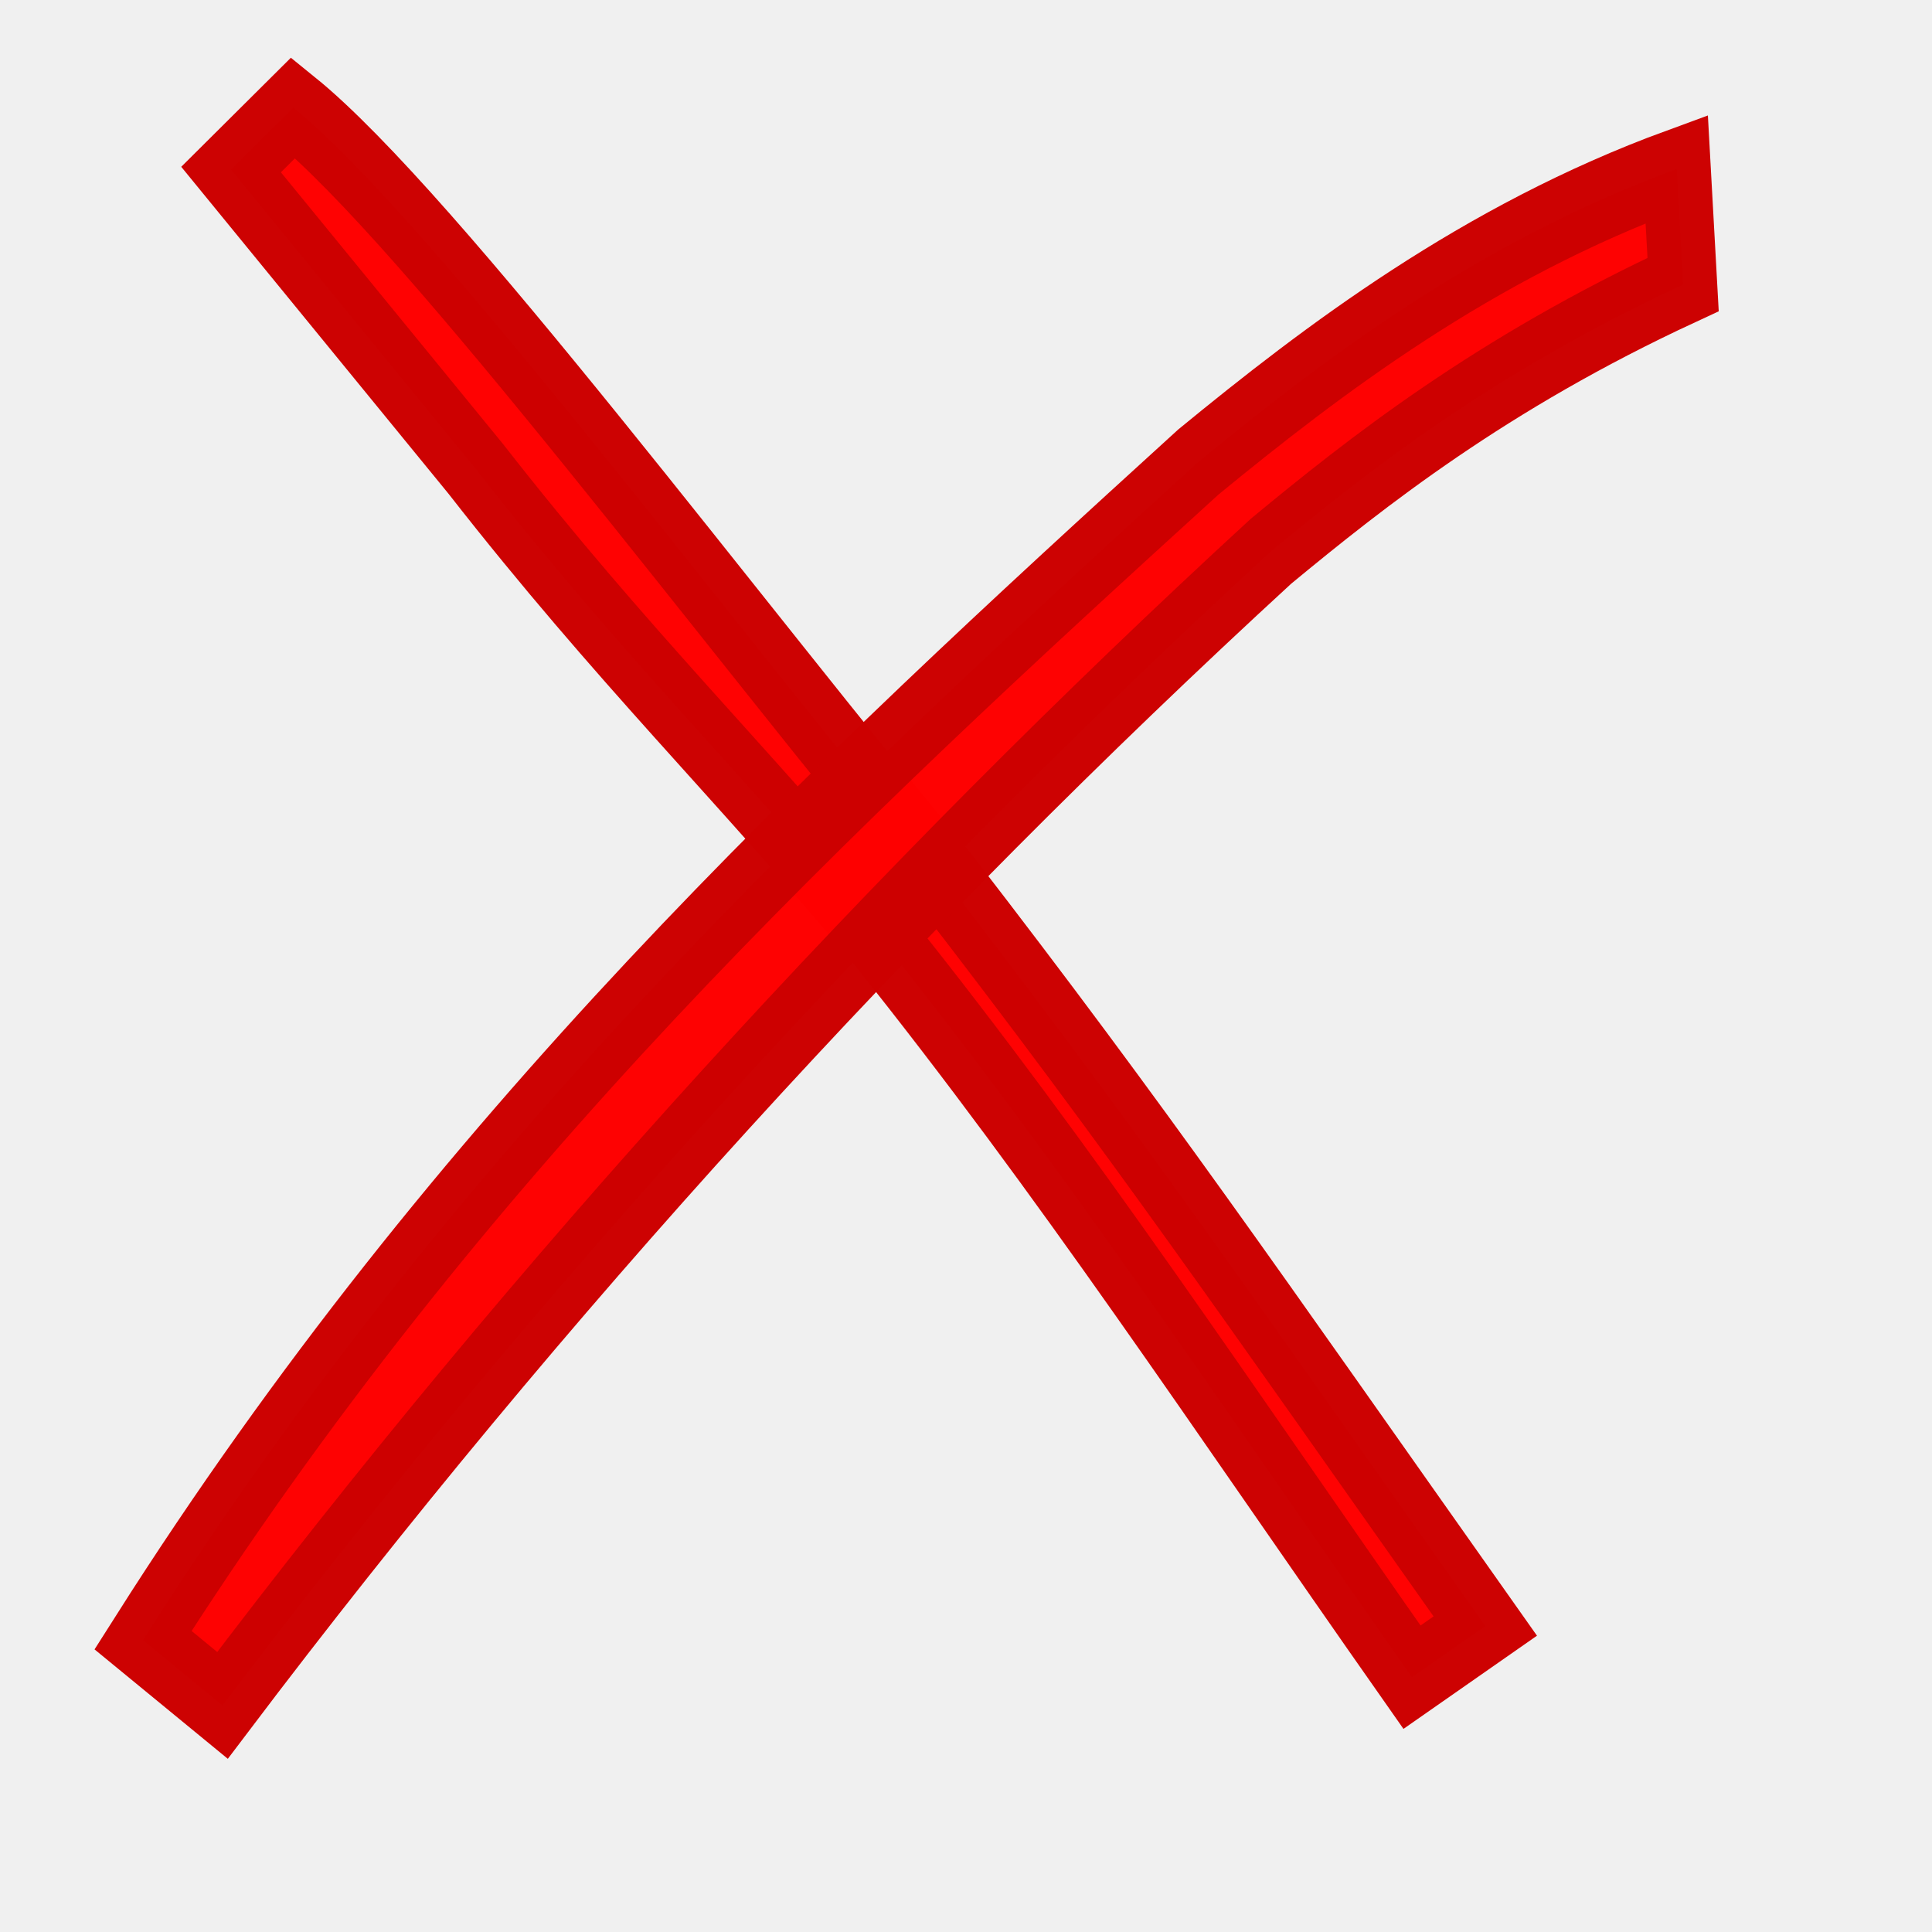
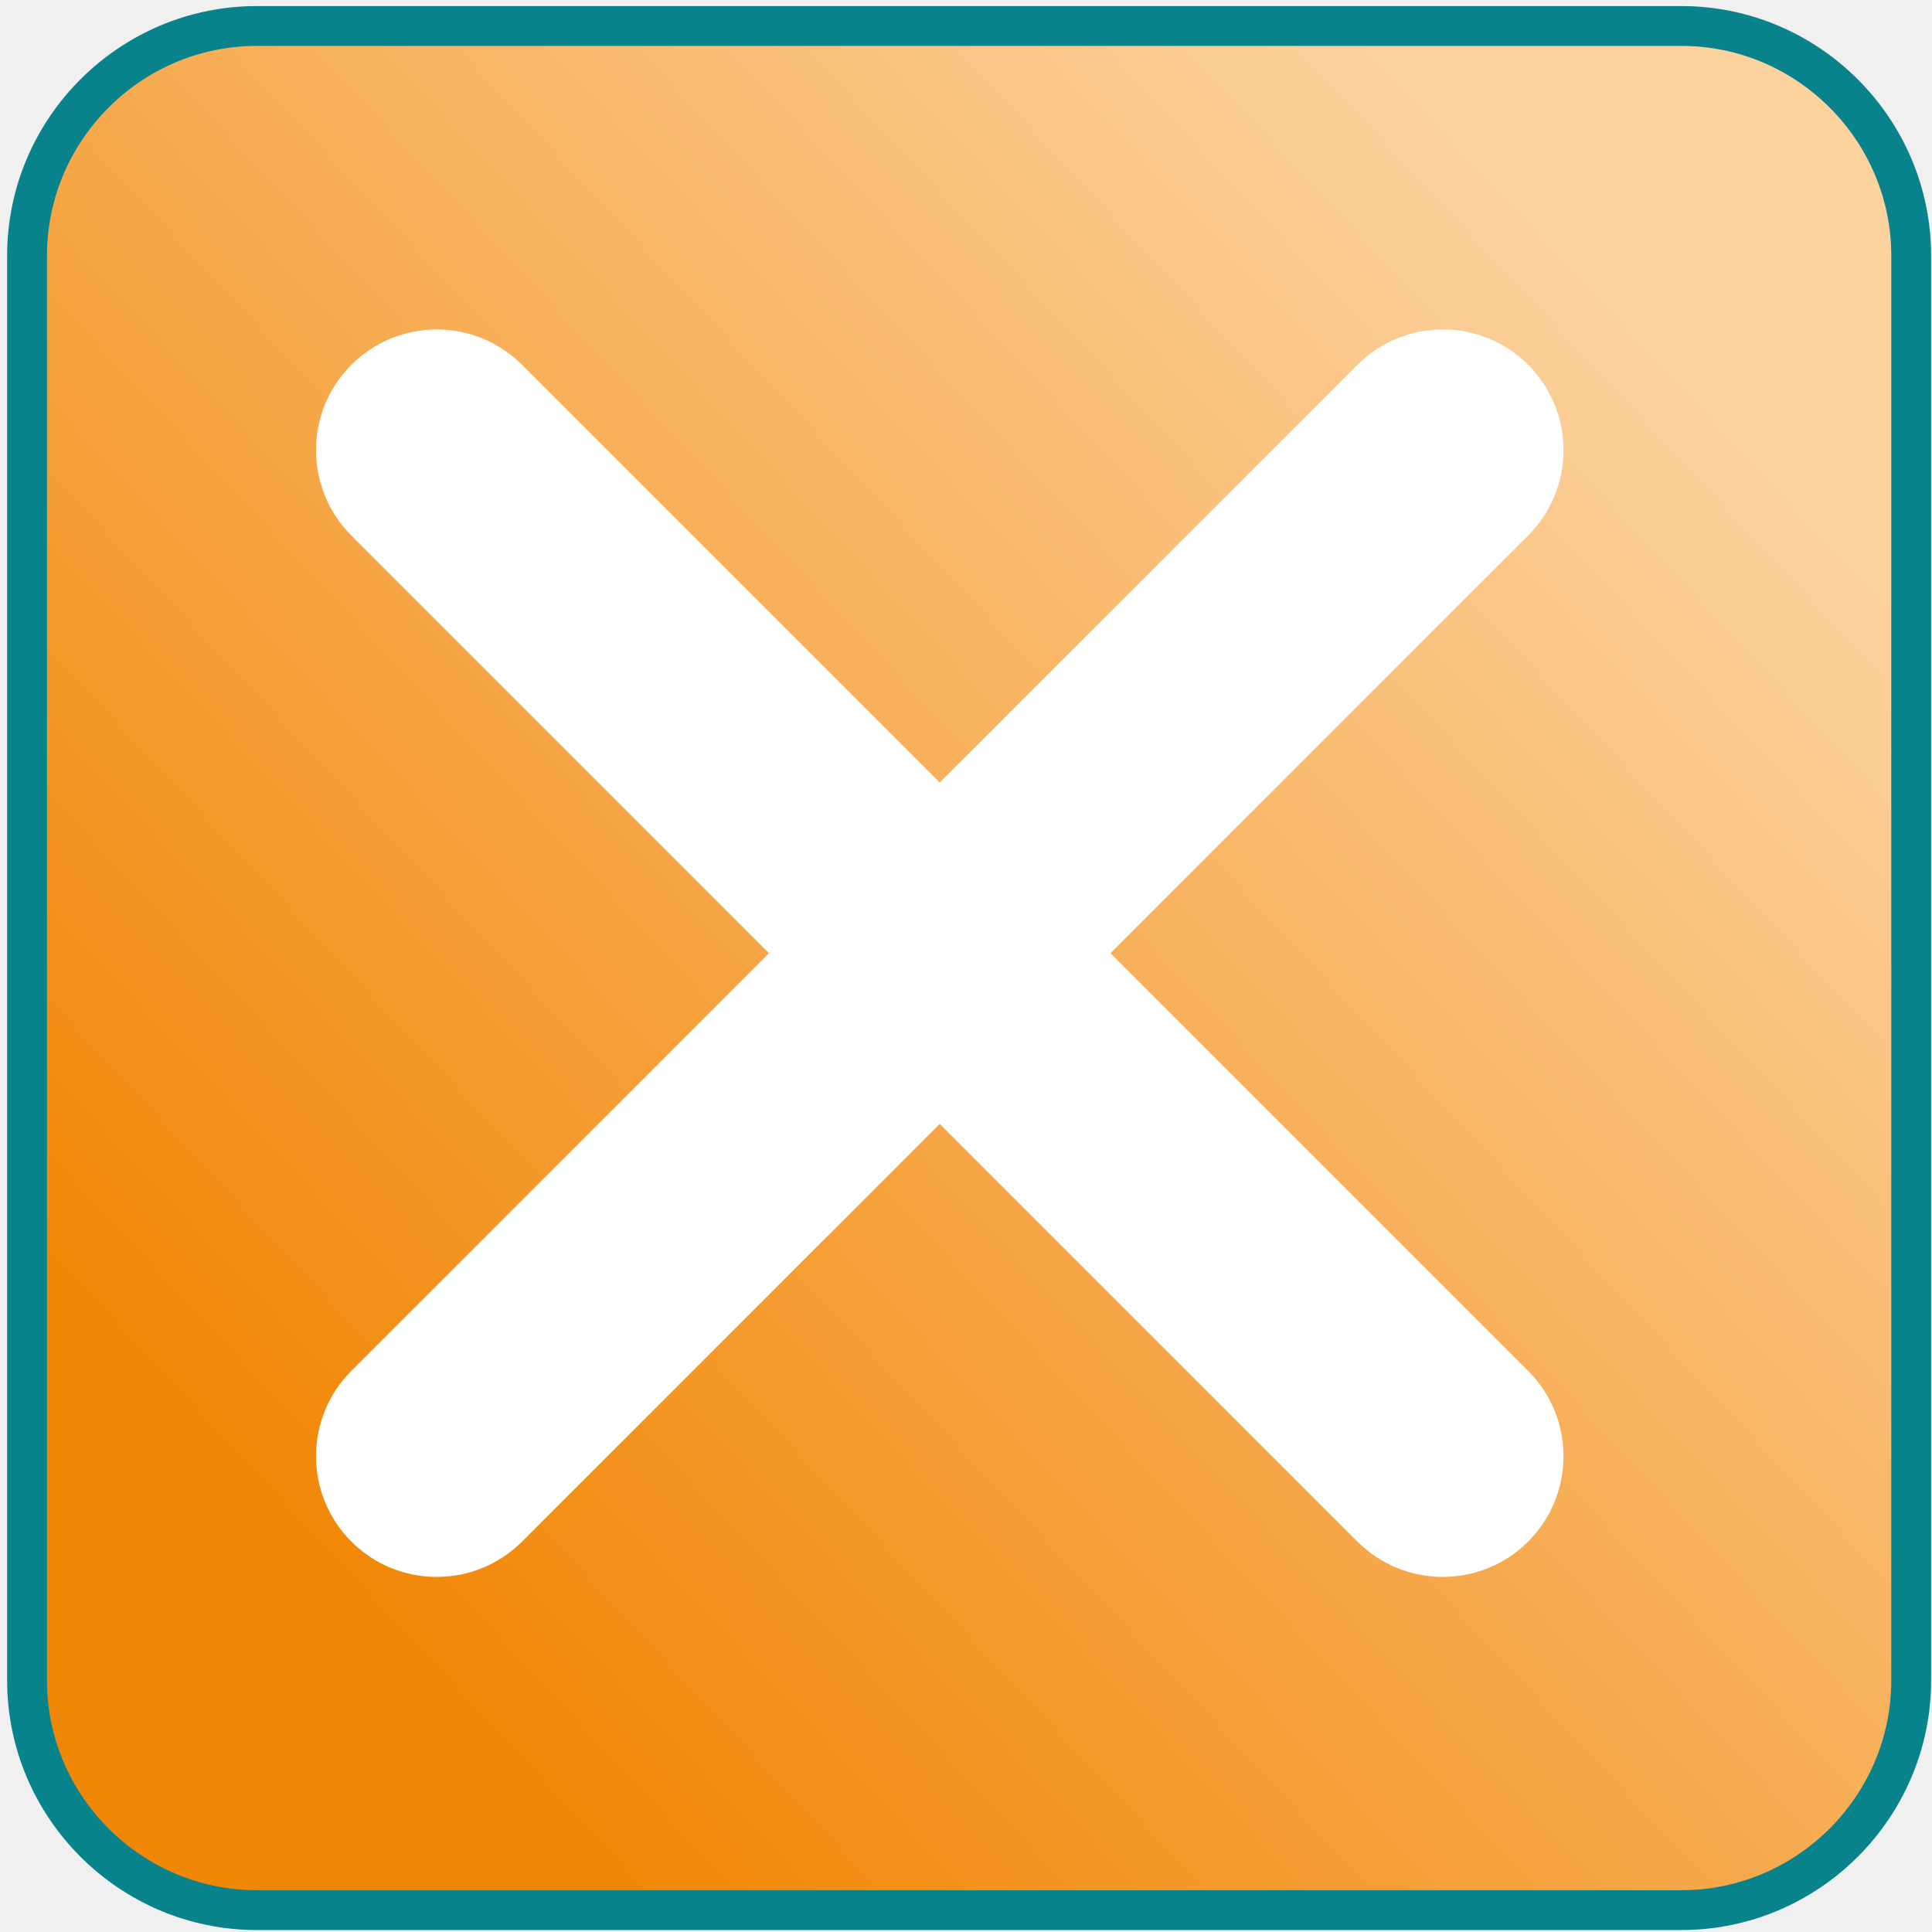
- <svg xmlns="http://www.w3.org/2000/svg" xmlns:xlink="http://www.w3.org/1999/xlink" width="24pt" height="24pt" id="svg1">
-   <defs id="defs22">
-     <linearGradient id="linearGradient601">
-       <stop offset="0" style="stop-color:#ffffff;stop-opacity:1;" id="stop603" />
-       <stop offset="1" style="stop-color:#000000;stop-opacity:1;" id="stop602" />
-     </linearGradient>
-     <linearGradient id="linearGradient168">
-       <stop offset="0" style="stop-color:#cdffff;stop-opacity:1;" id="stop169" />
-       <stop offset="1" style="stop-color:#0c5d7d;stop-opacity:0.906;" id="stop170" />
-     </linearGradient>
-     <linearGradient id="linearGradient90">
-       <stop offset="0" style="stop-color:#cdffff;stop-opacity:1;" id="stop91" />
-       <stop offset="1" style="stop-color:#006b97;stop-opacity:0.906;" id="stop92" />
-     </linearGradient>
-     <linearGradient id="linearGradient67">
-       <stop offset="0" style="stop-color:#d7ffff;stop-opacity:0.898;" id="stop70" />
-       <stop offset="1" style="stop-color:#2ea6b9;stop-opacity:0.953;" id="stop69" />
-     </linearGradient>
-     <linearGradient id="linearGradient57">
-       <stop offset="0" style="stop-color:#ffffff;stop-opacity:1;" id="stop59" />
-       <stop offset="1" style="stop-color:#797979;stop-opacity:1;" id="stop58" />
-     </linearGradient>
-     <defs id="defs4">
-       <radialGradient id="1" cx="869.603" cy="1973.58" r="2106.65" fx="869.603" fy="1973.58" gradientUnits="userSpaceOnUse" xlink:href="#linearGradient67" />
-     </defs>
-     <defs id="defs11">
-       <linearGradient id="2" x1="255.848" y1="119.147" x2="375.686" y2="34.101" gradientUnits="userSpaceOnUse" xlink:href="#linearGradient601" />
-     </defs>
-     <defs id="defs16">
-       <linearGradient id="3" x1="275.053" y1="109.384" x2="356.481" y2="30.864" gradientUnits="userSpaceOnUse" xlink:href="#linearGradient57" />
-     </defs>
-     <radialGradient cx="3.03981e-14" cy="1.05578e-10" r="0.773" fx="3.03981e-14" fy="1.05578e-10" xlink:href="#linearGradient168" id="radialGradient88" gradientUnits="objectBoundingBox" gradientTransform="matrix(0.945877,0,0,1.05722,0.264368,0.249996)" spreadMethod="pad" />
-     <linearGradient x1="2.696" y1="1.147" x2="3.851" y2="0.623" xlink:href="#linearGradient67" id="linearGradient89" gradientUnits="objectBoundingBox" gradientTransform="translate(-2.65767,-0.201241)" spreadMethod="pad" />
-   </defs>
-   <g id="g1213" transform="matrix(0.209906,0,0,0.224242,-3.03629,-3.36627)">
-     <path style="font-size:12;fill:#ff0000;fill-opacity:0.99;stroke:#cd0000;stroke-width:2.159;stroke-opacity:0.99;" id="path2325" d="M 62.518 70.676 C 66.666 73.818 75.89 85.422 82.128 92.428 C 88.034 99.586 91.213 103.934 98.421 113.485 L 96.214 114.927 C 90.369 107.13 85.872 100.727 80.212 94.106 C 75.97 89.347 72.454 86.181 68.015 80.859 L 60.645 72.42 L 62.518 70.676 z " transform="matrix(2.61979,0,0,2.61979,-126.179,-162.19)" />
-     <path style="font-size:12;fill:#fe0000;fill-opacity:0.99;stroke:#cd0000;stroke-width:3.068;stroke-opacity:0.99;" id="path2326" d="M 111.059 75.648 C 102.406 79.037 96.798 82.797 92.499 85.798 C 75.61 98.907 59.565 113.745 45.275 129.727 L 41.695 127.243 C 55.937 108.272 72.672 95.134 89.225 82.404 C 94.773 78.558 101.769 74.037 110.771 71.253 L 111.059 75.648 z " transform="matrix(1.752,0,0,1.94064,-47.3001,-110.777)" />
-   </g>
+ <svg xmlns="http://www.w3.org/2000/svg" version="1.1" id="Capa_1" x="0px" y="0px" width="97px" height="97px" viewBox="0 0 97 97" style="enable-background:new 0 0 97 97;" xml:space="preserve">
+   <linearGradient id="SVGID_1_" gradientUnits="userSpaceOnUse" x1="82.838" y1="16.728" x2="16.462" y2="78.624">
+     <stop offset="0" style="stop-color:#FCD29F" />
+     <stop offset="1" style="stop-color:#F18706" />
+   </linearGradient>
+   <path style="fill-rule:evenodd;clip-rule:evenodd;fill:url(#SVGID_1_);stroke:#08828B;stroke-width:2;stroke-linecap:round;stroke-linejoin:round;stroke-miterlimit:22.926;" d="  M12.89,1.305h71.531c6.345,0,11.534,5.189,11.534,11.532v71.531c0,6.345-5.189,11.533-11.534,11.533H12.89  c-6.342,0-11.532-5.188-11.532-11.533V12.837C1.357,6.494,6.547,1.305,12.89,1.305z" />
+   <line style="fill-rule:evenodd;clip-rule:evenodd;fill:none;stroke:#08828B;stroke-width:2;stroke-linecap:round;stroke-linejoin:round;stroke-miterlimit:22.926;" x1="72.437" y1="22.6" x2="21.927" y2="73.111" />
+   <line style="fill-rule:evenodd;clip-rule:evenodd;fill:none;stroke:#08828B;stroke-width:2;stroke-linecap:round;stroke-linejoin:round;stroke-miterlimit:22.926;" x1="21.926" y1="22.601" x2="72.437" y2="73.111" />
+   <path style="fill-rule:evenodd;clip-rule:evenodd;fill:#FFFFFF;" d="M17.641,26.887c-2.366-2.367-2.366-6.204,0-8.571  c2.367-2.366,6.204-2.366,8.57,0l20.971,20.97l20.971-20.97c2.365-2.366,6.204-2.366,8.571,0c2.366,2.367,2.366,6.204,0,8.571  l-20.972,20.97l20.971,20.969c2.367,2.367,2.367,6.205,0,8.572c-2.366,2.366-6.205,2.366-8.571,0l-20.97-20.97l-20.97,20.97  c-2.367,2.365-6.204,2.365-8.571,0c-2.366-2.368-2.366-6.206,0-8.572l20.97-20.969L17.641,26.887z" />
</svg>
